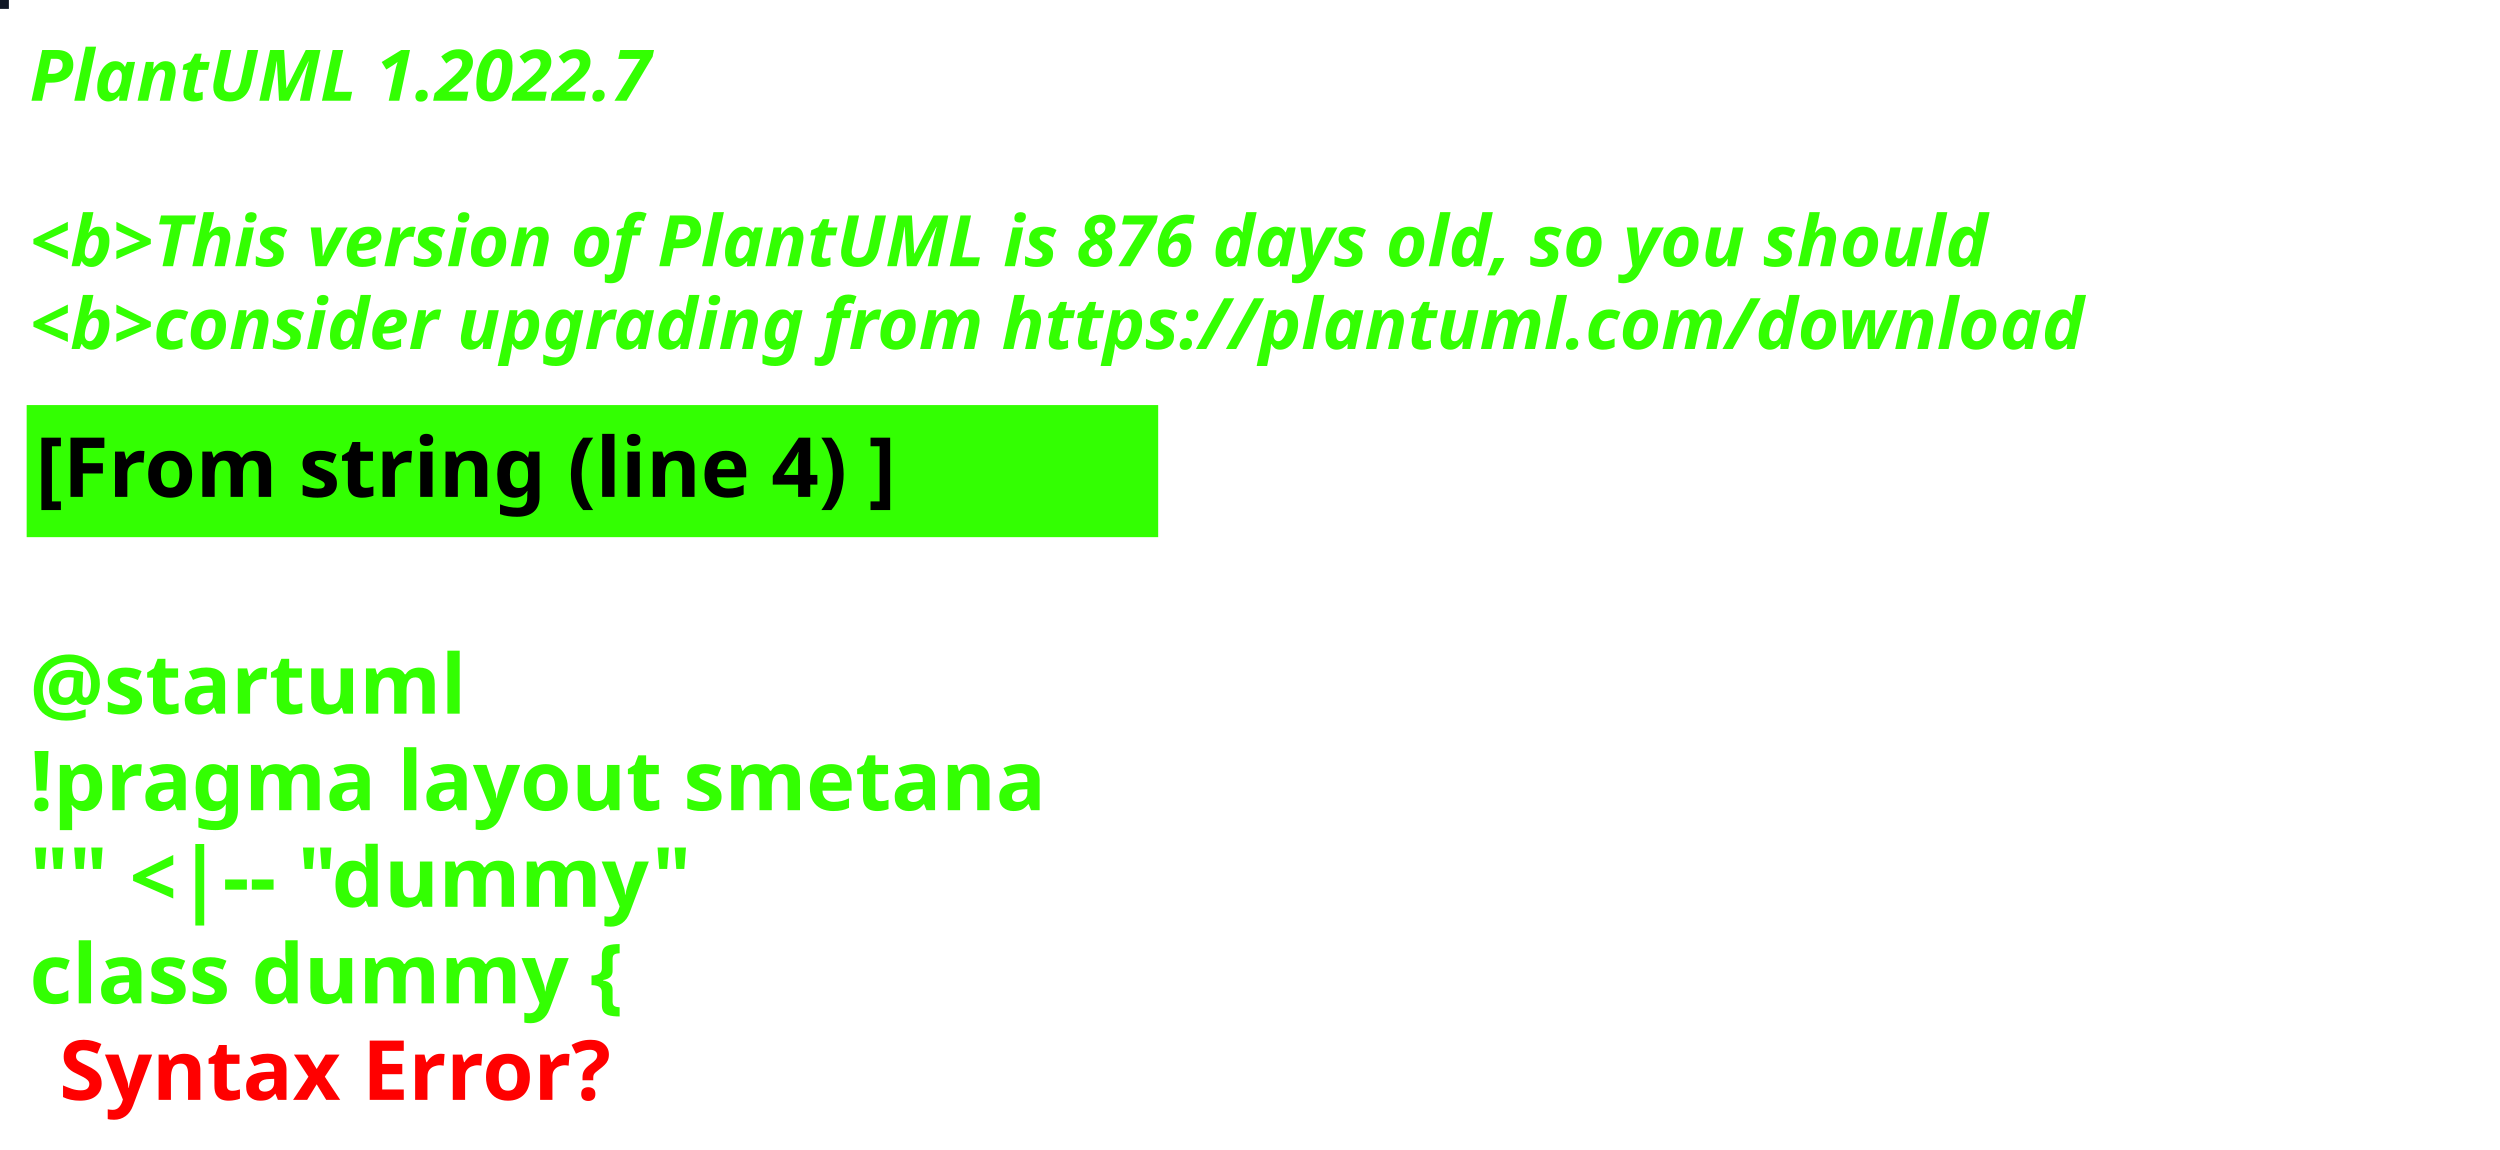
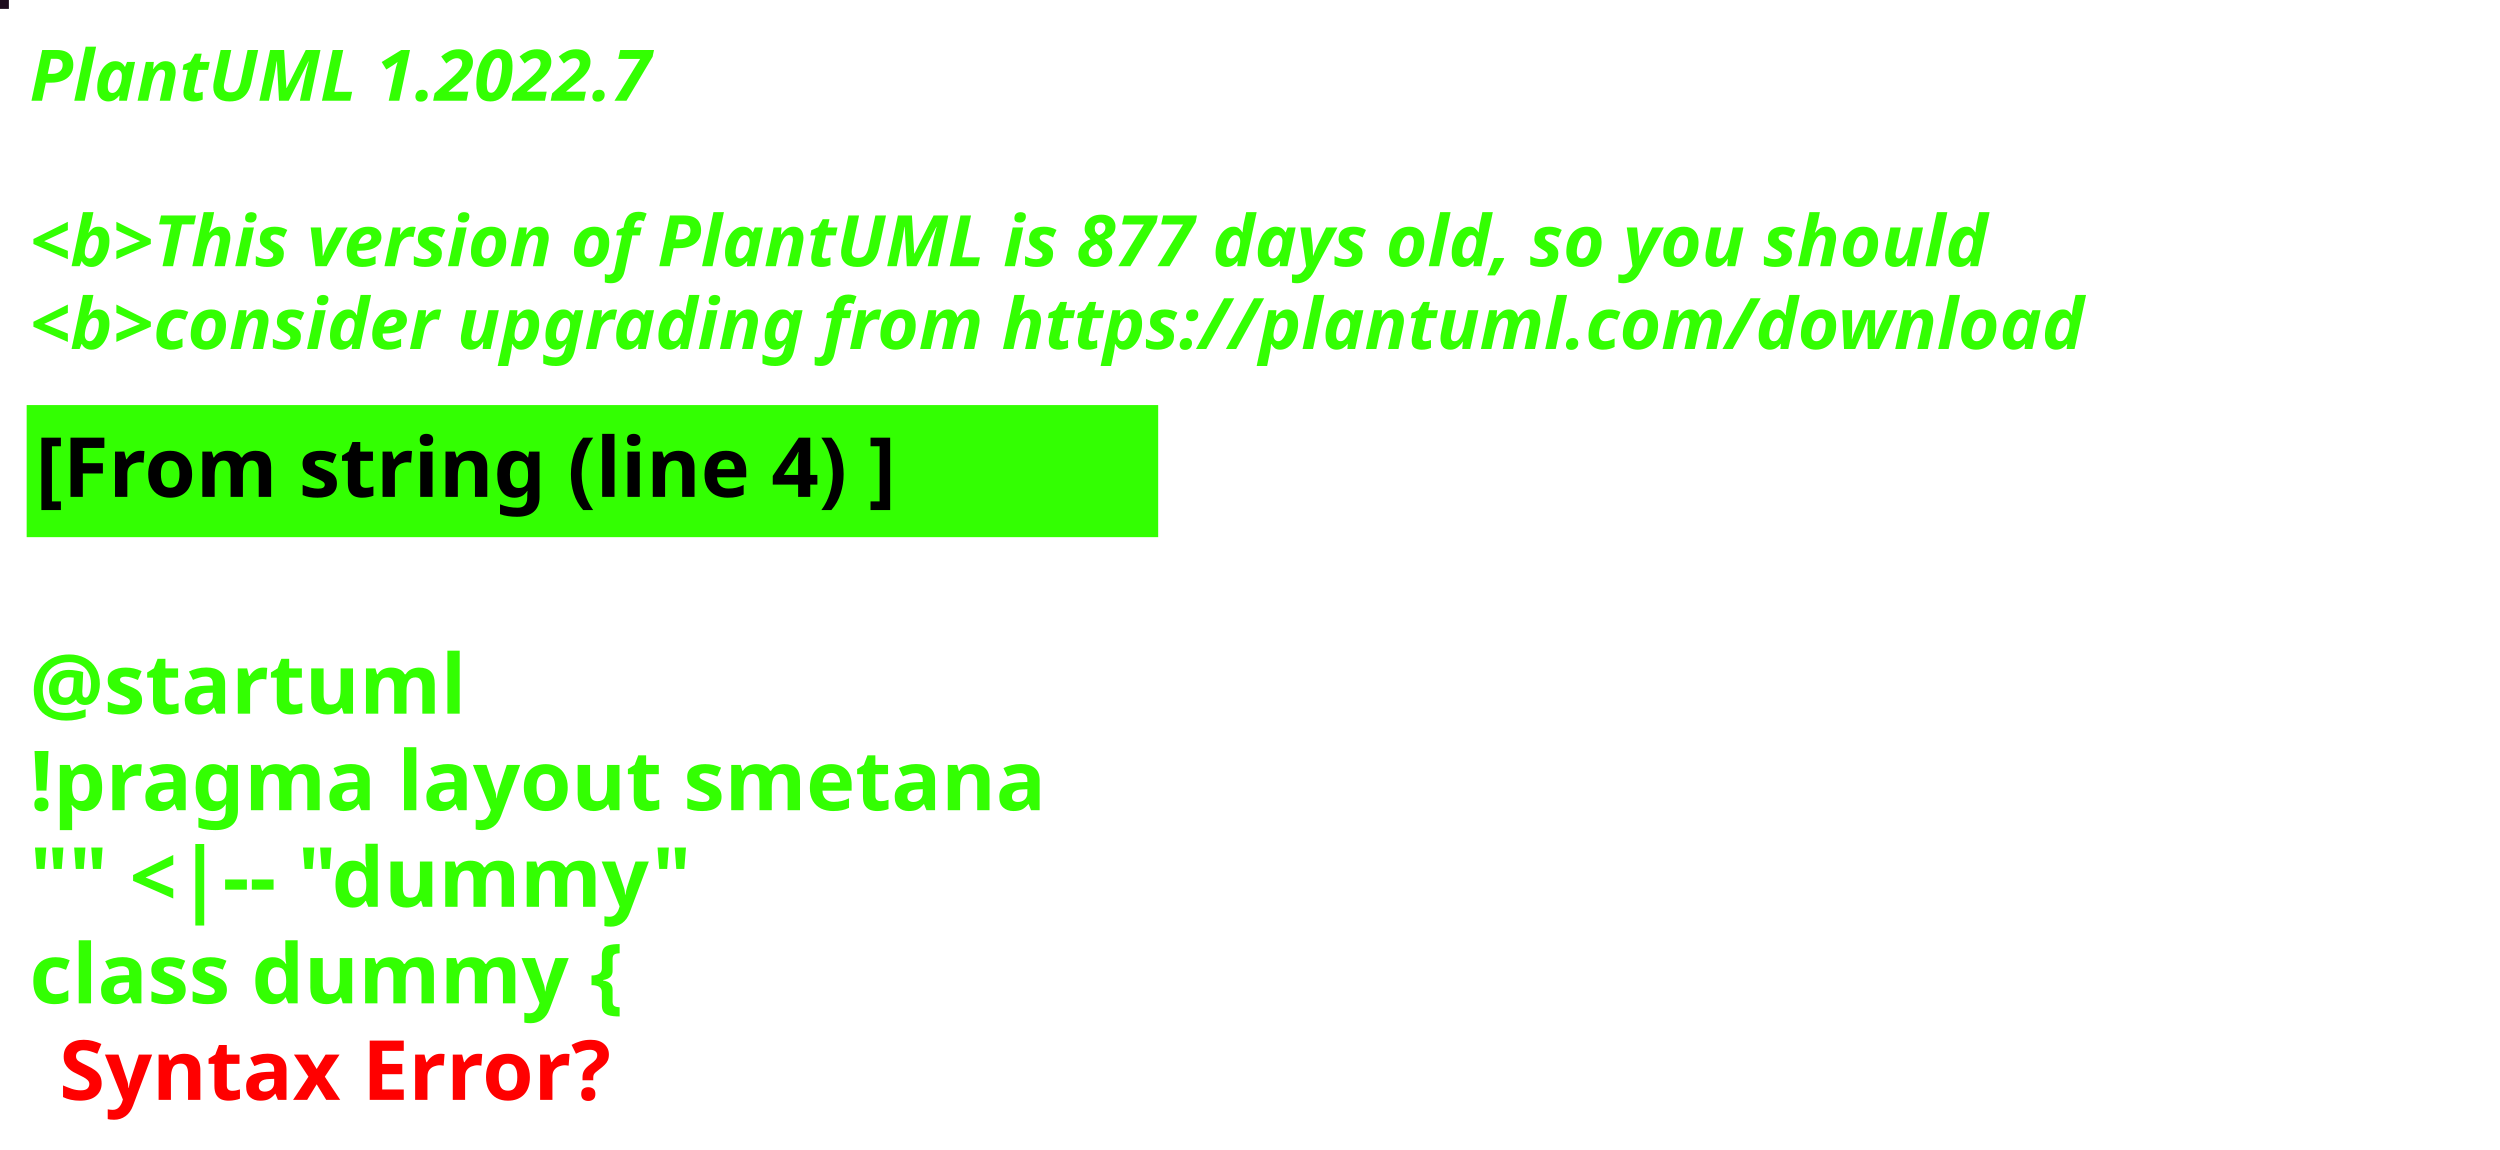
<svg xmlns="http://www.w3.org/2000/svg" contentStyleType="text/css" height="194px" preserveAspectRatio="none" style="width:422px;height:194px;background:#000000;" version="1.1" viewBox="0 0 422 194" width="422px" zoomAndPan="magnify">
  <defs />
  <g>
-     <rect fill="#101725" height="1" style="stroke:#101725;stroke-width:1.0;" width="1" x="0" y="0" />
+     <rect fill="#1D0B1D" height="1" style="stroke:#1D0B1D;stroke-width:1.0;" width="1" x="0" y="0" />
    <text fill="#33FF02" font-family="sans-serif" font-size="12" font-style="italic" font-weight="bold" lengthAdjust="spacing" textLength="127" x="5" y="17">PlantUML 1.2022.7</text>
    <text fill="#33FF02" font-family="sans-serif" font-size="12" font-style="italic" font-weight="bold" lengthAdjust="spacing" textLength="4" x="5" y="30.969"> </text>
-     <text fill="#33FF02" font-family="sans-serif" font-size="12" font-style="italic" font-weight="bold" lengthAdjust="spacing" textLength="399" x="5" y="44.938">&lt;b&gt;This version of PlantUML is 876 days old, so you should</text>
+     <text fill="#33FF02" font-family="sans-serif" font-size="12" font-style="italic" font-weight="bold" lengthAdjust="spacing" textLength="399" x="5" y="44.938">&lt;b&gt;This version of PlantUML is 877 days old, so you should</text>
    <text fill="#33FF02" font-family="sans-serif" font-size="12" font-style="italic" font-weight="bold" lengthAdjust="spacing" textLength="408" x="5" y="58.906">&lt;b&gt;consider upgrading from https://plantuml.com/download</text>
    <rect fill="#33FF02" height="21.297" style="stroke:#33FF02;stroke-width:1.0;" width="190" x="5" y="68.875" />
    <text fill="#000000" font-family="sans-serif" font-size="14" font-weight="bold" lengthAdjust="spacing" textLength="168" x="6" y="83.875">[From string (line 4) ]</text>
    <text fill="#33FF02" font-family="sans-serif" font-size="14" font-weight="bold" lengthAdjust="spacing" textLength="5" x="5" y="104.172"> </text>
    <text fill="#33FF02" font-family="sans-serif" font-size="14" font-weight="bold" lengthAdjust="spacing" textLength="79" x="5" y="120.469">@startuml</text>
    <text fill="#33FF02" font-family="sans-serif" font-size="14" font-weight="bold" lengthAdjust="spacing" textLength="190" x="5" y="136.766">!pragma layout smetana</text>
    <text fill="#33FF02" font-family="sans-serif" font-size="14" font-weight="bold" lengthAdjust="spacing" textLength="124" x="5" y="153.062">"" &lt;|-- "dummy"</text>
    <text fill="#33FF02" font-family="sans-serif" font-size="14" font-weight="bold" lengthAdjust="spacing" text-decoration="wavy underline" textLength="117" x="5" y="169.359">class dummy {</text>
    <text fill="#FF0000" font-family="sans-serif" font-size="14" font-weight="bold" lengthAdjust="spacing" textLength="106" x="10" y="185.656">Syntax Error?</text>
  </g>
</svg>
